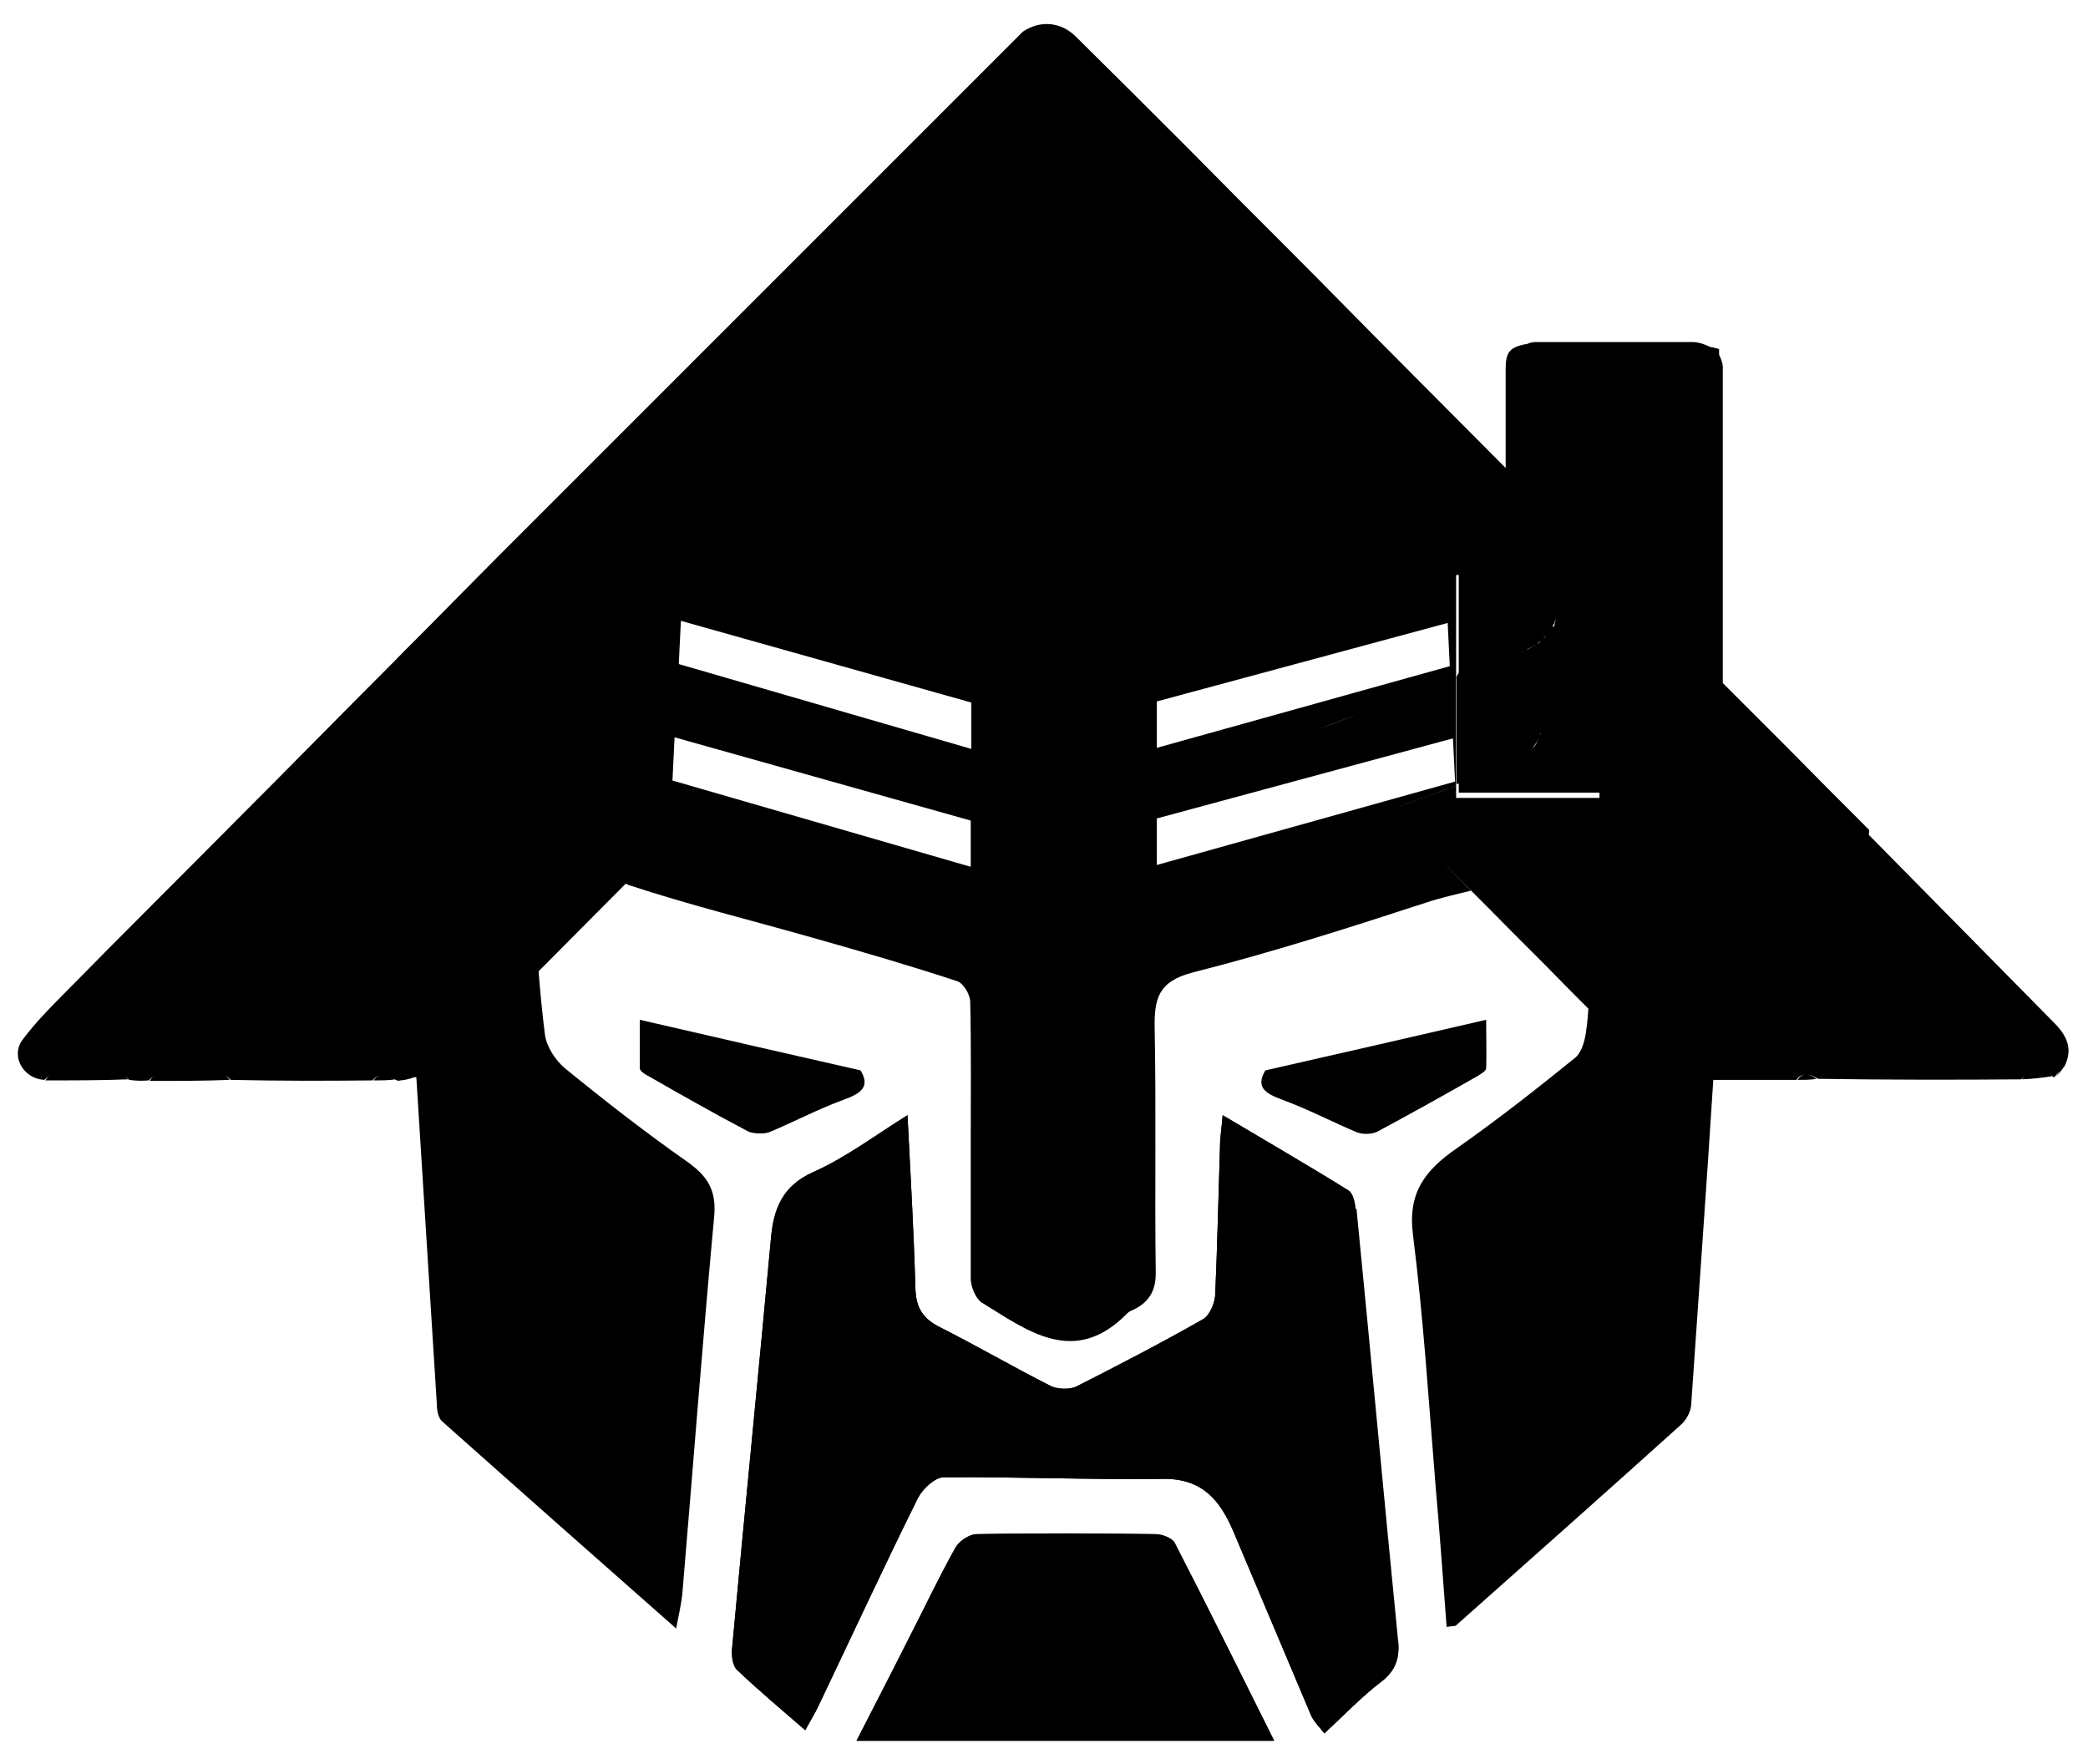
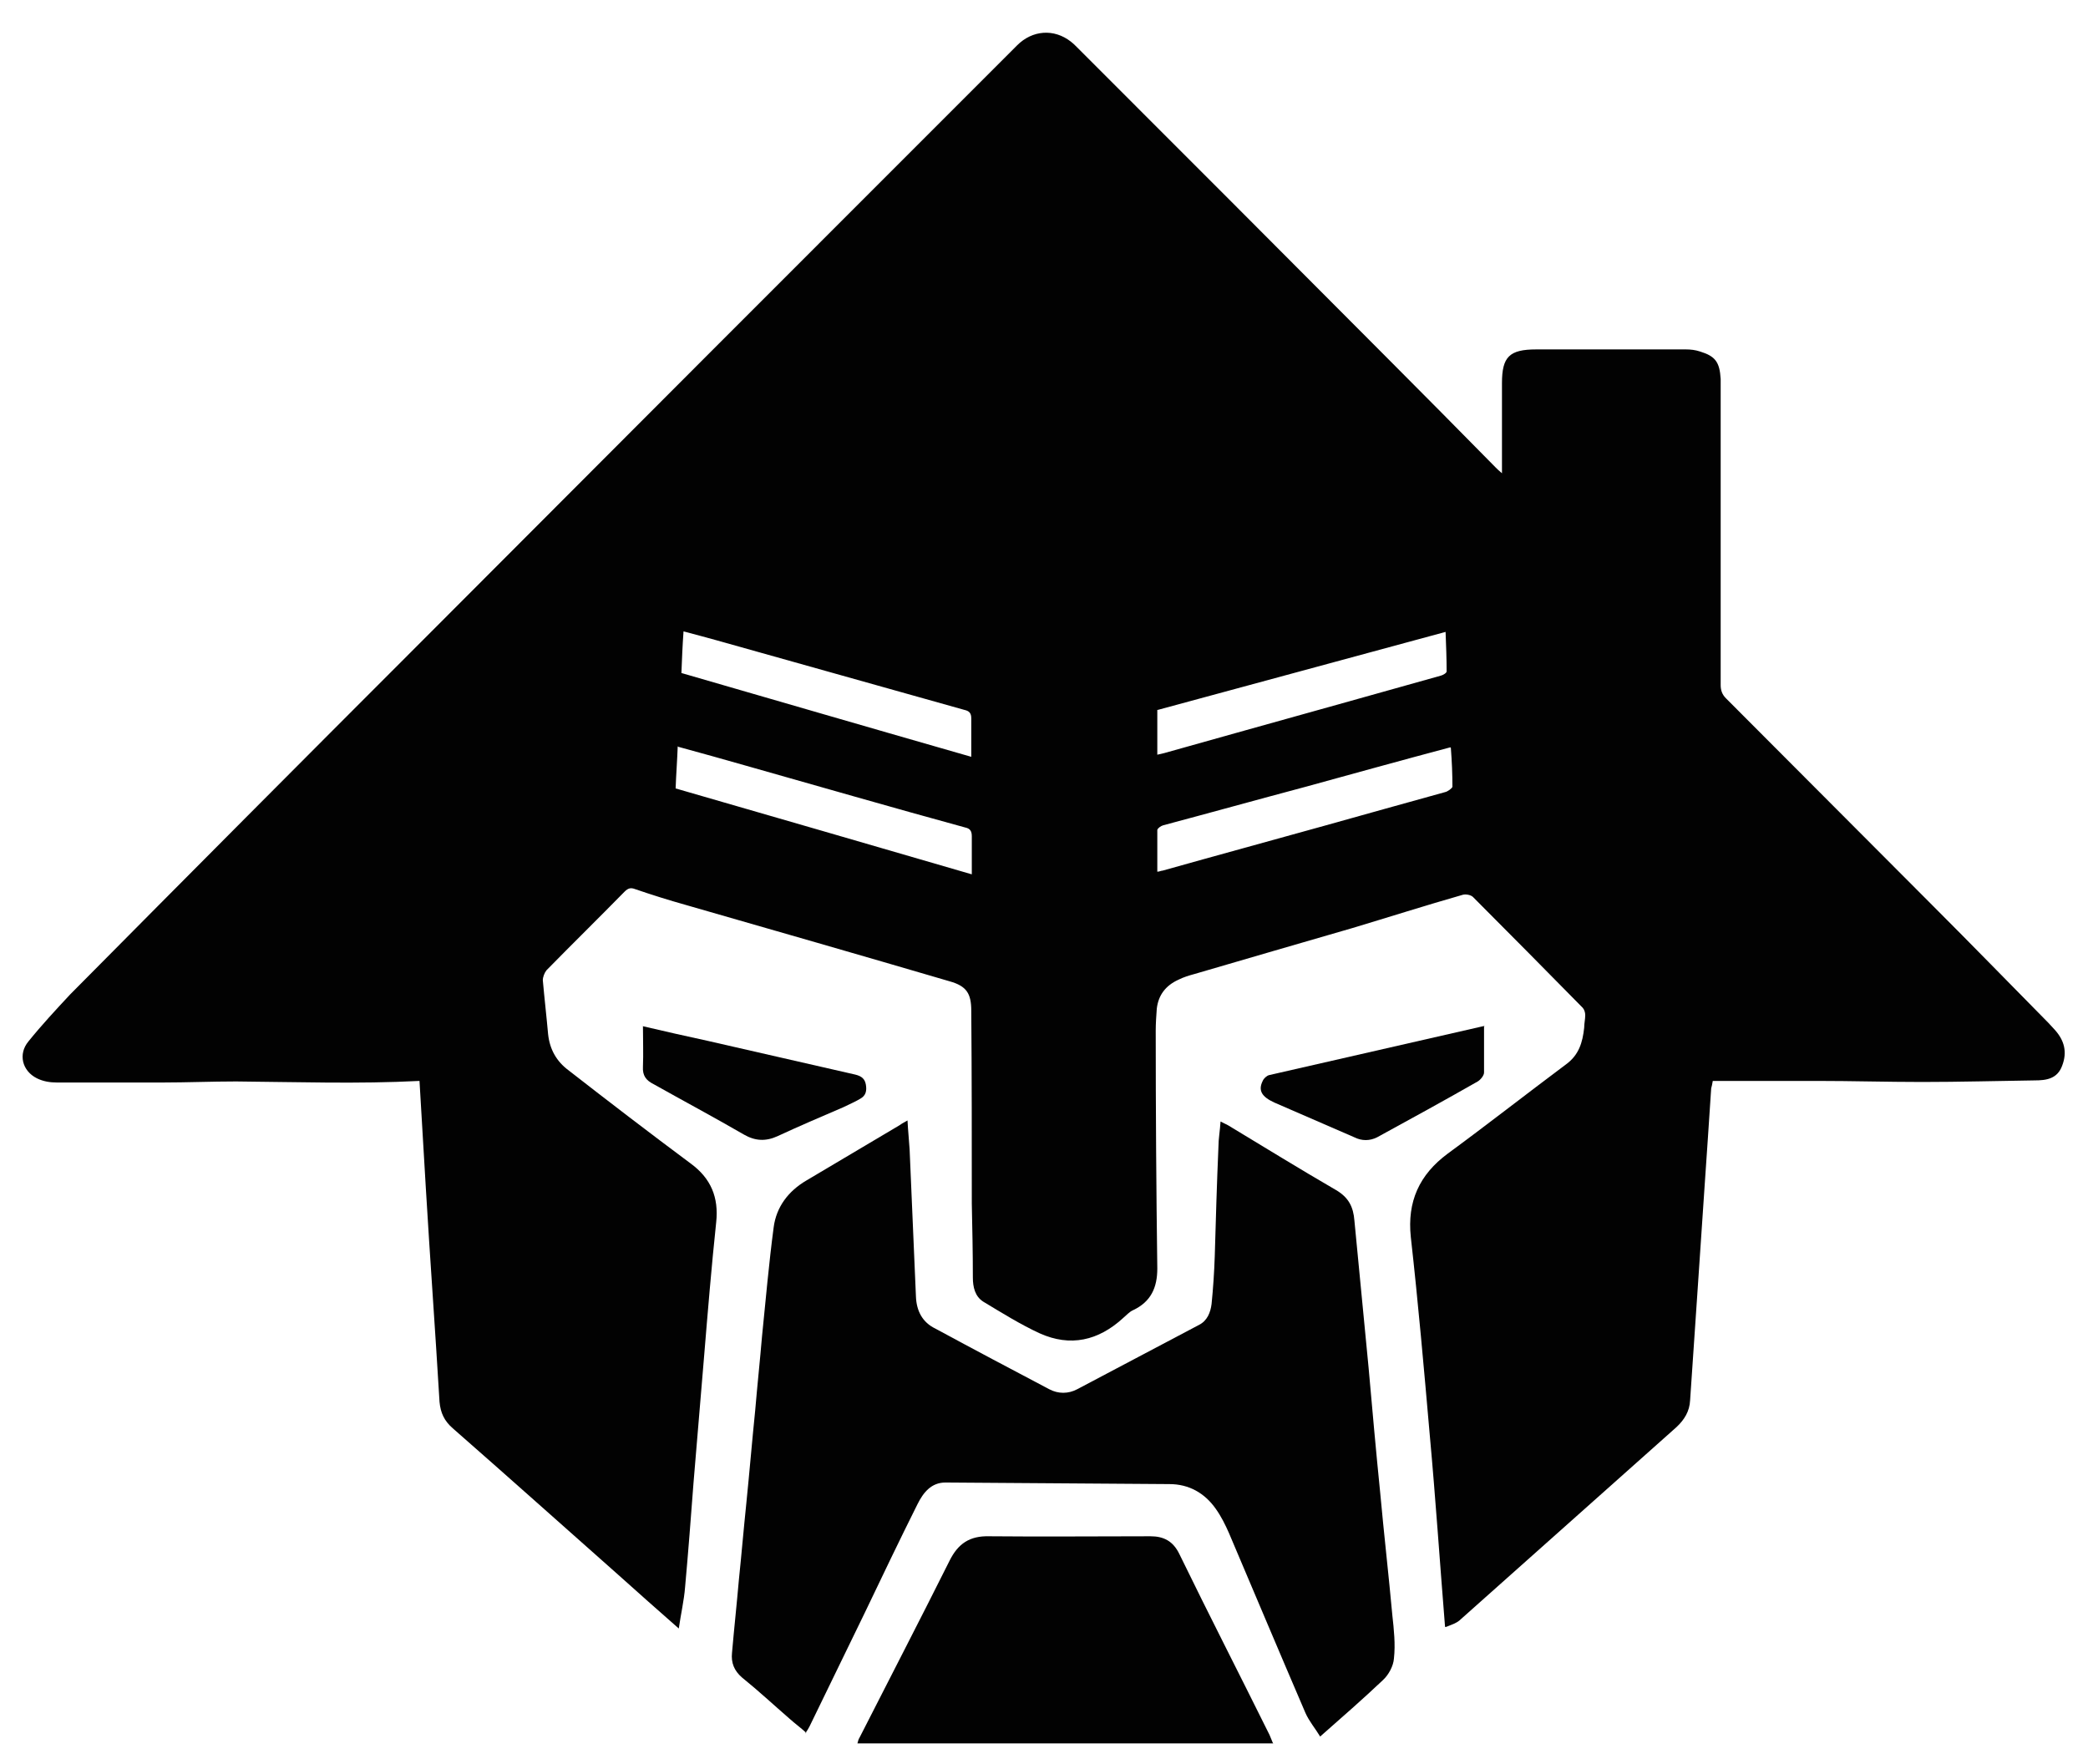
<svg xmlns="http://www.w3.org/2000/svg" version="1.1" viewBox="0 0 396.2 334.6">
  <defs>
    <style>
      .cls-1 {
-         fill: none;
+         fill: #020202;
      }
    </style>
  </defs>
  <g>
    <g id="Layer_1">
-       <path d="M265.1,311.3c-2.7-27.3-5.2-54.6-7.9-82-.1-1.2-.5-2.9-1.3-3.4-7.7-4.8-15.5-9.3-23.9-14.3-.2,2.6-.5,4.2-.5,5.8-.3,9.3-.5,18.6-.9,28,0,1.7-1,4.1-2.3,4.9-7.9,4.5-16,8.7-24.1,12.8-1.3.6-3.5.5-4.8-.1-7.1-3.6-14-7.6-21.1-11.2-3.2-1.6-4.5-3.7-4.6-7.3-.3-10.6-.9-21.2-1.5-32.9-6.4,4-11.8,8.1-17.9,10.8-5.8,2.6-7.5,6.9-8,12.5-2.4,26-5,52-7.4,78-.1,1.3.1,3.2,1,4,4.1,3.9,8.4,7.5,12.9,11.4.9-1.7,1.8-3.1,2.5-4.6,6.3-13.2,12.4-26.4,18.9-39.5.9-1.7,3.2-3.9,4.9-3.9,13.9-.1,27.9.5,41.8.3,7.3,0,10.6,4.1,13.1,9.9,4.9,11.6,9.8,23.2,14.7,34.8.5,1.3,1.6,2.3,2.6,3.6,3.9-3.6,7.1-7,10.8-9.8,2.7-2.1,3.5-4.4,3.2-7.7Z" />
-       <path d="M241.7,330.3h-79.2c3.4-6.7,6.5-12.6,9.5-18.6,3.1-6,6-12.2,9.3-18.1.7-1.2,2.6-2.5,4-2.5,11.3-.2,22.6-.2,33.9,0,1.2,0,3.1.7,3.6,1.6,6.3,12.2,12.4,24.5,18.9,37.6Z" />
      <g>
-         <polygon class="cls-1" points="128.8 126.1 184.3 142.1 184.3 133.3 129.2 117.9 128.8 126.1" />
-         <polygon class="cls-1" points="274.7 118.1 219.5 133.1 219.5 141.8 275.1 126.3 274.7 118.1" />
-         <polygon class="cls-1" points="275.7 140.2 219.5 155.3 219.5 164.1 276 148.4 275.7 140.2" />
-         <polygon class="cls-1" points="127.6 148.1 184.3 164.5 184.3 155.7 128.1 139.9 127.6 148.1" />
-         <path d="M257.7,214.9c.9.4,2.8.3,3.7-.2,6.5-3.5,12.8-7,19.1-10.6.6-.4,1.5-.9,1.5-1.4.1-2.9,0-5.8,0-9.2-14.3,3.3-28.2,6.5-41.9,9.6-1.9,3.2,0,4.4,3.3,5.6,4.9,1.8,9.4,4.2,14.2,6.2Z" />
-         <path d="M145.8,214.9c4.8-2,9.3-4.4,14.2-6.2,3.3-1.2,5.2-2.4,3.3-5.6-13.7-3.1-27.6-6.3-41.9-9.6,0,3.3,0,6.3,0,9.2,0,.5.9,1.1,1.5,1.4,6.3,3.6,12.6,7.2,19.1,10.6.8.4,2.8.5,3.7.2Z" />
-         <path d="M269.3,131.2c-.7.2-1.3.5-2,.7-2.2.8-4.4,1.6-6.5,2.4-3.6,1.3-7.2,2.7-10.8,4,0,0,0,0,0,0,0,0,0,0,0,0,8.9-3.3,17.7-6.6,26.3-9.8h0c-2.3.8-4.6,1.7-7,2.6Z" />
-         <path d="M274.2,149.8c-3.2,1.1-6.4,2.3-9.6,3.5,0,0,0,0,0,0,3.9-1.4,7.7-2.8,11.6-4.2h0c-.7.2-1.3.5-2,.7Z" />
-         <polygon points="316.9 64.9 316.9 64.9 316.9 64.9 316.9 64.9" />
-         <path d="M219.3,291.1c-11.3-.1-22.6-.2-33.9,0-1.4,0-3.3,1.3-4,2.5-3.3,5.9-6.2,12.1-9.3,18.1-3,6-6.1,11.9-9.5,18.6h79.2c-6.5-13-12.6-25.4-18.9-37.6-.5-.9-2.4-1.6-3.6-1.6Z" />
-         <path d="M257.2,229.3c-.1-1.2-.5-2.9-1.3-3.4-7.7-4.8-15.5-9.3-23.9-14.3-.2,2.6-.5,4.2-.5,5.8-.3,9.3-.5,18.6-.9,28,0,1.7-1,4.1-2.3,4.9-7.9,4.5-16,8.7-24.1,12.8-1.3.6-3.5.5-4.8-.1-7.1-3.6-14-7.6-21.1-11.2-3.2-1.6-4.5-3.7-4.6-7.3-.3-10.6-.9-21.2-1.5-32.9-6.4,4-11.8,8.1-17.9,10.8-5.8,2.6-7.5,6.9-8,12.5-2.4,26-5,52-7.4,78-.1,1.3.1,3.2,1,4,4.1,3.9,8.4,7.5,12.9,11.4.9-1.7,1.8-3.1,2.5-4.6,6.3-13.2,12.4-26.4,18.9-39.5.9-1.7,3.2-3.9,4.9-3.9,13.9-.1,27.9.5,41.8.3,7.3,0,10.6,4.1,13.1,9.9,4.9,11.6,9.8,23.2,14.7,34.8.5,1.3,1.6,2.3,2.6,3.6,3.9-3.6,7.1-7,10.8-9.8,2.7-2.1,3.5-4.4,3.2-7.7-2.7-27.3-5.2-54.6-7.9-82Z" />
-         <path d="M480.3,67.2c0-.4,0-.6-.3-.8-.4.2-.7.4-.9.6,0,0,0,0,0,0,0,0,0,0,0,0,.4.1.8.3,1.2.2,0,0,0,0,0,0,0,0,0,0,0,0Z" />
-         <path d="M354.7,157.5c-5.2-5.2-10.4-10.4-15.5-15.6-4.1-4.1-8.2-8.2-12.3-12.3,0-19.9,0-39.7,0-59.6v-.4h0c0-.8-.4-1.6-.7-2.3,0,1.5,0,3.1,0,4.6,0,0,0,0,0,0,0-1.5,0-3.1,0-4.6,0,0,0,0,0,0,0,0,0,0,0,0,0,0,0,0,0,0,0-.2,0-.3,0-.4h0c0-.2,0-.3,0-.4,0,0,0,0,0,0,0-.1,0-.2-.1-.3-.4-.1-.8-.2-1.1-.3-.2,0-.4,0-.5-.1-.2,0-.4,0-.6-.1-.2,0-.4,0-.6-.1-.2,0-.3,0-.5,0-.2,0-.4,0-.7,0-.2,0-.3,0-.5,0-.2,0-.5,0-.7,0-.2,0-.3,0-.5,0-.2,0-.5,0-.7,0-.1,0-.3,0-.4,0-.3,0-.5,0-.8,0-.1,0-.2,0-.4,0-.3,0-.6,0-.8,0-.1,0-.2,0-.3,0,0,0,0,0,0,0,0,0,0,0,0,0,0,0,0,0,0,0,0,0,0,0,0,0,3.1,0,6.1,0,9.1.9,0,0,0,0,0,0,0,0,0,0,0,0-1.7-.7-3.3-1.6-4.9-1.6-1.7,0-3.5,0-5.2,0-8.2,0-16.5,0-24.7,0-.6,0-1.2.2-1.6.4,0,0-.1,0-.2,0-3.1.6-3.8,1.6-3.8,4.7,0,6.3,0,12.5,0,18.8-6.5-6.5-13-13.1-19.5-19.6-7.1-7.1-14.1-14.3-21.2-21.4-6.7-6.7-13.4-13.4-20-20.1h0s0,0,0,0c-6.9-6.9-13.8-13.8-20.8-20.7-2.9-2.9-6.8-3.2-10.1-1l-99.6,99.6c-3.5,3.5-7,7.1-10.5,10.6-3.2,3.3-6.5,6.5-9.7,9.8-9.7,9.7-19.3,19.5-29,29.2-11.1,11.2-22.3,22.3-33.4,33.6-2.7,2.7-5.4,5.5-7.7,8.6-2.2,3.1.3,7.3,4.2,7.5.4-.3.8-.8,1.2-.8-.4,0-.8.6-1,.9,5.4,0,10.6,0,15.7-.2-.3-.3-.5-.6-.7-.6.2,0,.5.3.9.7,1.4.2,2.6.2,3.7.1.4-.3.8-.8,1.2-.8-.4,0-.8.6-1,.9,5.2,0,10.2,0,15.2-.2-.3-.3-.6-.7-.8-.7.3,0,.5.3,1,.7,9.1.2,18,.2,26.9.1.6-.8,1.3-1,2-1-.7,0-1.3.2-1.8,1,1.5,0,2.8,0,4.1-.2-.6-.3-1.1-.6-1.7-.7.6.1,1.2.4,1.8.8.4.2.6.2.9.1.5-.1.9-.3,1.4-.4-.5.1-.9.2-1.3.4.9-.1,1.7-.3,2.5-.6.1,0,.2,0,.4,0,1.3,20.7,2.6,41.5,3.9,62.2,0,1.1.3,2.5,1,3.1,14.6,13,29.2,25.9,44.4,39.3.5-2.6,1-4.7,1.2-6.9,2-23.7,3.8-47.4,6-71.1.5-5-1.1-7.7-5-10.5-8-5.6-15.7-11.6-23.3-17.8-1.8-1.5-3.5-4.1-3.8-6.4-.5-4-.9-8-1.2-12,5.5-5.5,11-11.1,16.5-16.6.2,0,.3.1.5.2,11.5,3.8,23.3,6.7,34.9,10,9.2,2.6,18.5,5.3,27.6,8.3,1.1.4,2.4,2.5,2.4,3.9.2,8.8.1,17.7.1,26.5,0,0,0,0,0,0,0,8.7,0,17.3,0,26,0,1.5.9,3.7,2,4.5,8.8,5.4,17.7,12.4,27.8,2,.3-.3.9-.5,1.3-.7,2.9-1.5,4.1-3.7,4-7.2-.2-15.3.1-30.7-.2-46-.1-5.8.7-9,7.3-10.7,15-3.8,29.7-8.5,44.4-13.3,2.7-.9,5.5-1.5,8.3-2.2-3.3-3.3-6.5-6.6-9.8-9.9,5.9,6,11.9,11.9,17.8,17.9l3.7,3.7h0c.8.8,1.6,1.6,2.4,2.4,2.7,2.8,5.4,5.5,8.2,8.3-.1,1.3-.2,2.7-.4,4-.2,1.8-.8,4.2-2.1,5.3-7.3,5.9-14.8,11.8-22.5,17.2-5.9,4.1-9.3,8.3-8.3,16.3,2,15.8,3,31.8,4.3,47.7.8,8.9,1.4,17.8,2.1,26.8,1.2-.2,1.6-.1,1.8-.3,14.3-12.7,28.5-25.3,42.7-38.1,1-.9,1.8-2.4,1.9-3.7,1.4-20.6,2.9-41.2,4.2-61.7,5.3,0,10.6,0,15.8,0,.5-.8,1.1-1,1.8-1-.6,0-1.1.2-1.6,1,1.4,0,2.5,0,3.6-.2-.6-.4-1.2-.7-1.7-.8.6.1,1.3.4,2,.8,13,.2,25.7.2,38.5.1.5-.3.9-.7,1.4-.9-.5.1-.9.6-1.2.9,2.1-.1,3.9-.3,5.7-.6-.2-.4-.5-.9-.6-.8.2,0,.4.4.7.9.2.2.4,0,.4,0,.3-.4.6-.7,1-1.1-.3.4-.6.8-.8,1.1.6-.6,1.1-1.2,1.4-1.7,0,0,.1-.1.2-.2,1.7-3.3.5-5.8-1.7-8.1-11.8-12-23.6-23.9-35.4-35.9ZM184.3,164.5l-56.7-16.4.4-8.2,56.2,15.8v8.8ZM184.3,142.1l-55.5-16.1.4-8.2,55.1,15.5v8.8ZM219.5,133.1l55.2-14.9.4,8.2-55.6,15.5v-8.8ZM219.5,164.1v-8.8l56.2-15.2.4,8.2-56.5,15.8ZM303.5,151.4h-27.2v-2.3c-3.9,1.4-7.7,2.8-11.6,4.2,0,0,0,0,0,0,3.2-1.2,6.4-2.3,9.6-3.5.7-.2,1.3-.5,2-.7v-20.5c-8.7,3.2-17.4,6.5-26.3,9.8,0,0,0,0,0,0,0,0,0,0,0,0,3.6-1.4,7.2-2.7,10.8-4,2.2-.8,4.4-1.6,6.5-2.4.7-.2,1.3-.5,2-.7,2.3-.9,4.7-1.7,7-2.6v-19.6h27.2v42.4Z" />
-         <path d="M292.1,140.2c0,0,0-.2.1-.3,0,0,0,0,0,0,0,0,0,.1,0,.2Z" />
-         <path d="M290,123.4c-.1,0-.2.1-.3.2-.2.1-.5.2-.7.3-.1,0-.2.1-.3.2-.4.2-.7.3-1.1.5,0,0,0,0,0,0h0c-2.8,1-5.6,2.1-8.3,3.1-.6.2-1.2.4-1.8.7-.3.1-.7.2-1,.4h0c3.7-1.4,7.5-2.8,11.2-4.1.9-.3,1.8-.7,2.5-1.1Z" />
-         <path d="M286.7,145.3c-.2,0-.4.2-.6.3-.1,0-.2,0-.3.1-.4.1-.7.3-1.1.4-2.8,1-5.6,2-8.4,3h0c2.8-1,5.6-2,8.4-3,.7-.3,1.4-.5,2.1-.8Z" />
-         <path d="M292.3,139.5c0-.1,0-.3.1-.4,0,0,0,0,0,0,0,.1,0,.2-.1.4Z" />
-         <path d="M292.7,136.8c0-.3,0-.7,0-1,0,.4,0,.7,0,1,0,0,0,0,0,0Z" />
-         <path d="M295.4,116.3s0,0,0,0c0-.1,0-.3,0-.4,0,.1,0,.3,0,.4Z" />
-         <path d="M295.5,115.3s0,0,0,0c0-.3,0-.7,0-1,0,.3,0,.7,0,1Z" />
-         <path d="M292.5,138.8c0-.1,0-.2,0-.3,0,0,0,.2,0,.3,0,0,0,0,0,0Z" />
-         <path d="M295.2,117.3s0,0,0,0c0-.2,0-.3.1-.5,0,.1,0,.3,0,.4Z" />
-         <path d="M291.5,141.3c0-.2.2-.3.3-.5,0,0,0,0,0,0-.1.3-.3.6-.5.8,0,0,0,0,0,0,0,0,0-.2.1-.3Z" />
-         <path d="M290.9,142.2c0-.1.2-.2.2-.3-.1.2-.2.3-.3.5,0,0,0,0,0,0,0,0,0,0,0,0Z" />
-         <path d="M292,140.5c0,0,0-.2.1-.3,0,.1-.1.3-.2.4,0,0,0-.1,0-.1Z" />
-         <path d="M290.5,142.7c0,.1-.2.2-.3.3,0,0,0,0,.1-.1,0,0,.1-.1.2-.2Z" />
-         <path d="M289.7,143.4c0,0-.1.1-.2.2,0,0,0,0,.1-.1,0,0,0,0,0,0Z" />
-         <path d="M276.3,128.6c.3-.1.7-.2,1-.4.6-.2,1.2-.4,1.8-.7,2.8-1,5.6-2.1,8.3-3.1h0s0,0,0,0c.4-.1.8-.3,1.1-.5.1,0,.2-.1.3-.2.2-.1.5-.2.7-.3.1,0,.2-.1.3-.2.2-.1.4-.2.6-.3.1,0,.3-.1.4-.2.3-.2.5-.3.8-.5,0,0,0,0,0,0,.2-.2.4-.3.6-.5,0,0,0,0,.1,0,.2-.2.4-.4.6-.6,0,0,0,0,0,0,.2-.3.5-.5.7-.8,0,0,0,0-.1.1-.1.2-.2.3-.4.5,0,0-.1.2-.2.2,0,0,0,0,0,0,0,0,0,0,0,0-.1.1-.3.3-.4.4,0,0,0,0-.1.1,0,0,0,0,0,0,0,0,0,0,0,0-.2.2-.4.4-.6.5,0,0,0,0,0,0,0,0,0,0,0,0,0,0,0,0-.1,0-.2.2-.4.3-.7.5,0,0,0,0,0,0,0,0-.2.1-.3.2,0,0,0,0,0,0-.2.1-.4.2-.6.3,0,0,0,0,0,0-.8.4-1.6.8-2.5,1.1-3.7,1.4-7.5,2.8-11.2,4.1v20.5c2.8-1,5.6-2,8.4-3,.4-.1.8-.3,1.1-.4.1,0,.2,0,.3-.1.2,0,.4-.2.6-.3,0,0,.2,0,.2-.1.2-.1.5-.2.7-.4.2-.1.5-.3.7-.4,0,0,.2-.1.3-.2.3-.2.6-.4.9-.7,0,0,.1-.1.2-.2.2-.1.3-.3.5-.4.1,0,.2-.2.3-.3.1-.1.2-.2.3-.4.1-.2.2-.3.3-.5,0,0,.1-.2.2-.3.2-.3.3-.5.5-.8,0,0,0,0,0,0,0,.2-.2.3-.3.5,0,0,0,.2-.1.3,0,0,0,0,0,0,0,.1-.1.2-.2.3,0,.1-.1.2-.2.3,0,0,0,0,0,0,0,0,0,0,0,0-.1.1-.2.2-.3.4,0,0-.1.1-.2.2,0,0,0,0-.1.1,0,0,0,0,0,0-.1.1-.2.2-.4.3,0,0,0,0,0,0,0,0,0,0-.1.1,0,0-.1,0-.2.1-.1.1-.3.2-.5.3-.1,0-.2.1-.3.2,0,0,0,0,0,0,0,0-.2.1-.3.2,0,0-.2.1-.2.2-.1,0-.2.1-.4.2,0,0,0,0,0,0-.2,0-.3.2-.5.2,0,0-.2,0-.2.1,0,0,0,0-.1,0,0,0,0,0,0,0-.6.3-1.3.6-2.1.8-2.8,1-5.6,2-8.4,3v2.3h27.2v-42.4h-27.2v19.6ZM292.1,140.2c0,0,0,.2-.1.3,0,0,0,.1,0,.1,0-.1.1-.3.2-.4,0,0,0-.1,0-.2,0,0,0,0,0,0,0,0,0,.2-.1.3ZM292.3,139.5s0,.1,0,.1c0,0,0,0,0,0,0,0,0-.2,0-.2,0-.1,0-.2.1-.4,0,0,0,0,0,0,0,.2,0,.3-.1.4ZM292.6,138.2c0,0,0,.2,0,.3,0,.1,0,.2,0,.3,0,0,0,0,0,0,0,0,0-.2,0-.3,0-.1,0-.2,0-.4,0,0,0,0,0,0ZM292.7,137.1c0,.2,0,.4,0,.7,0,0,0,0,0,0,0-.3,0-.5,0-.8,0,0,0,0,0,0ZM292.8,135.7s0,0,0,0c0,.4,0,.7,0,1,0,0,0,0,0,0,0-.3,0-.7,0-1,0,0,0,0,0,0h0ZM295.5,115.3c0-.3,0-.7,0-1,0,0,0,0,0,0h0s0,0,0,0c0,.4,0,.7,0,1,0,0,0,0,0,0ZM295.4,116.3c0-.1,0-.3,0-.4,0-.1,0-.2,0-.3,0,0,0,0,0,0,0,0,0,.2,0,.3,0,.1,0,.3,0,.4,0,0,0,0,0,0ZM295.2,117.3c0-.1,0-.3,0-.4,0,0,0-.2,0-.2,0,0,0,0,0,0,0,0,0,.1,0,.2,0,.2,0,.4-.1.5,0,0,0,0,0,0ZM294.6,119c0,0,0-.2.1-.3.2-.4.3-.8.5-1.2,0,0,0,0,0,0,0,.2-.1.5-.2.7,0,0,0,.1,0,.2,0,.1,0,.2-.1.3,0,0,0,.2-.1.3,0,0,0,.2-.1.2,0,0,0,.1-.1.2-.1.2-.2.4-.3.5,0,0,0,0,0,0,.2-.3.5-.7.6-1.1Z" />
-         <path d="M290.6,123c-.2.1-.4.2-.6.3,0,0,0,0,0,0,.2-.1.4-.2.6-.3Z" />
-         <path d="M290.9,122.8c-.1,0-.2.1-.4.2,0,0,0,0,0,0,.1,0,.2-.1.3-.2Z" />
-         <path d="M288.6,144.3c0,0-.2.1-.3.2,0,0,.2-.1.3-.2,0,0,0,0,0,0Z" />
-         <path d="M287.6,144.8c-.2.1-.5.2-.7.4,0,0,.2,0,.2-.1.2,0,.3-.2.5-.2Z" />
-         <path d="M293.2,121.1c-.2.2-.4.4-.6.6,0,0,0,0,.1-.1.2-.1.3-.3.4-.4Z" />
-         <path d="M293.8,120.3s0,0,.1-.1c-.2.3-.4.6-.7.8,0,0,.1-.1.2-.2.1-.2.3-.3.4-.5Z" />
-         <path d="M291.6,122.4s0,0,.1,0c-.3.2-.5.4-.8.5,0,0,0,0,0,0,.2-.1.5-.3.7-.5Z" />
-         <path d="M289.4,143.7c0,0,.1,0,.2-.1-.3.2-.6.5-.9.7.1,0,.2-.1.3-.2.2-.1.3-.2.5-.3Z" />
-         <path d="M288.1,144.6c0,0,.2-.1.2-.2-.2.1-.5.3-.7.4,0,0,0,0,0,0,.1,0,.2-.1.4-.2Z" />
-         <path d="M286.9,145.2c0,0-.2,0-.2.1,0,0,0,0,0,0,0,0,0,0,.1,0Z" />
-         <path d="M290.2,143c-.1.1-.3.3-.5.4.1-.1.3-.2.4-.3,0,0,0,0,0,0Z" />
-         <path d="M292.3,139.6s0-.1,0-.1c0,0,0,.2,0,.2,0,0,0,0,0,0Z" />
-         <path d="M291.8,122.2s0,0,0,0c0,0,0,0,0,0,0,0,0,0,0,0Z" />
-         <path d="M294.9,118.3c0-.2.2-.5.2-.7,0,0,0,0,0,0-.1.4-.3.8-.5,1.2,0-.1.1-.2.1-.3,0,0,0-.1,0-.2Z" />
-         <path d="M294.3,119.5c0,0,0-.1.1-.2,0,0,0-.2.1-.2-.2.4-.4.8-.6,1.1,0,0,0,0,0,0,.1-.2.2-.4.3-.5Z" />
-         <path d="M295.5,115.6c0,.1,0,.2,0,.3,0,0,0-.2,0-.3,0,0,0,0,0,0Z" />
-         <path d="M295.4,116.6c0,0,0,.2,0,.2,0,0,0-.1,0-.2,0,0,0,0,0,0Z" />
-         <path d="M292.6,138.2s0,0,0,0c0,.1,0,.2,0,.4,0,0,0-.2,0-.3Z" />
-         <path d="M292.7,137.8c0-.2,0-.4,0-.7,0,0,0,0,0,0,0,.3,0,.5,0,.8,0,0,0,0,0,0Z" />
-         <path d="M295.6,114.2s0,0,0,0c0,0,0,0,0,0h0Z" />
-         <path d="M292.8,135.7h0s0,0,0,0c0,0,0,0,0,0Z" />
-         <path d="M293.2,121s0,0,0,0c0,0,0,0,0,0,0,0,0,0,0,0Z" />
-         <path d="M292.6,121.6s0,0-.1,0c0,0,0,0,0,0,0,0,0,0,0,0Z" />
+         <path class="cls-1" d="M274.2,308.7c-1-12.4-1.8-24.4-2.9-36.4-1.1-12.6-2.2-25.1-3.6-37.6-.7-6.7,1.6-11.8,7-15.8,7.5-5.5,14.9-11.3,22.4-16.9,2.5-1.8,3.2-4.2,3.5-7,0-.8.2-1.6.2-2.4,0-.5-.2-1.1-.5-1.4-6.9-7-13.8-14-20.8-21-.4-.4-1.4-.6-2-.4-7,2-13.9,4.2-20.9,6.3-10,2.9-20,5.8-29.9,8.7-1.1.3-2.1.6-3.1,1.1-2.4,1.1-3.8,2.9-4.1,5.5-.1,1.4-.2,2.8-.2,4.2,0,15,.1,30.1.3,45.1,0,3.6-1.2,6.3-4.6,7.9-.7.3-1.3,1-1.9,1.5-4.7,4.3-10,5.5-15.8,2.9-3.7-1.7-7.2-3.9-10.7-6-1.6-1-2-2.8-2-4.6,0-4.7-.1-9.4-.2-14,0-12.2,0-24.4-.1-36.6,0-3.3-.9-4.7-4.1-5.6-16.7-4.9-33.4-9.7-50.1-14.5-3.2-.9-6.4-1.9-9.6-3-.8-.3-1.3-.2-2,.5-4.9,5-9.9,9.9-14.8,14.9-.4.5-.7,1.3-.7,1.9.3,3.4.7,6.8,1,10.2.3,2.9,1.6,5.2,3.9,6.9,7.7,6,15.4,11.9,23.2,17.7,3.8,2.8,5.3,6.4,4.8,11.1-.9,8.5-1.6,17-2.3,25.5-.7,8-1.3,15.9-2,23.9-.5,6.6-1,13.2-1.6,19.8-.2,2.6-.8,5.1-1.2,7.9-4-3.5-7.7-6.8-11.5-10.2-10.5-9.3-20.9-18.6-31.4-27.8-1.6-1.4-2.3-2.9-2.5-5-.8-13.5-1.8-27.1-2.6-40.6-.4-6.8-.8-13.6-1.2-20.3-11.7.6-23.2.2-34.8.1-4.7,0-9.3.2-14,.2-6.7,0-13.4,0-20,0-1.3,0-2.6-.2-3.8-.8-2.8-1.4-3.6-4.6-1.6-7,2.5-3.1,5.2-6,7.9-8.9,22.1-22.3,44.3-44.6,66.5-66.8,37.7-37.8,75.5-75.6,113.2-113.3,2.9-2.9,7-3.2,10.2-.7.4.3.8.7,1.1,1,19.6,19.6,39.2,39.2,58.7,58.8,7,7,13.9,14,20.8,21,.3.3.6.6,1.2,1.1v-1.7c0-5.1,0-10.3,0-15.4,0-5,1.4-6.4,6.5-6.4,9.5,0,18.9,0,28.4,0,.9,0,1.8.1,2.7.4,2.9.9,3.7,2,3.9,5.2,0,.4,0,.8,0,1.2,0,19,0,37.9,0,56.9,0,1,.3,1.8,1,2.5,13.1,13.1,26.1,26.2,39.2,39.3,7.4,7.4,14.7,14.9,22,22.3.4.4.8.9,1.2,1.3,1.8,2,2.4,4.2,1.4,6.8-.9,2.5-3,2.8-5.2,2.8-7.1.1-14.3.3-21.4.3-6.6,0-13.3-.2-19.9-.2-6.6,0-13.2,0-19.8,0-.1.7-.2,1-.3,1.4-.8,12.4-1.7,24.8-2.5,37.1-.5,7.4-1,14.8-1.5,22.1-.1,2.1-1.1,3.7-2.6,5.1-13.7,12.2-27.5,24.5-41.2,36.7-.6.5-1.5.8-2.5,1.2ZM128.6,141.6c-.1,2.7-.3,5.3-.4,8,18.7,5.4,37.3,10.8,56.2,16.3,0-2.6,0-4.9,0-7.2,0-1-.3-1.5-1.3-1.7-13.9-3.8-27.7-7.8-41.5-11.7-4.2-1.2-8.5-2.4-12.9-3.6ZM275.2,141.8c-9.4,2.5-18.4,5-27.5,7.5-9,2.4-18,4.9-27,7.3-.4.1-1.1.6-1.1.9,0,2.6,0,5.2,0,7.9.4,0,.7-.2,1-.2,10.3-2.9,20.6-5.7,31-8.6,7.5-2.1,15-4.2,22.6-6.3.5-.1,1.3-.7,1.4-1,0-2.4-.1-4.8-.3-7.4ZM184.3,143.6c0-2.6,0-5,0-7.3,0-1-.4-1.4-1.3-1.6-15.7-4.4-31.3-8.8-47-13.2-2.1-.6-4.1-1.1-6.3-1.7-.2,2.8-.3,5.3-.4,7.9,18.3,5.3,36.5,10.6,55,15.9ZM219.6,134.7v8.5c.5-.1.9-.2,1.3-.3,4.6-1.3,9.3-2.6,13.9-3.9,12.9-3.6,25.8-7.2,38.6-10.8.4-.1,1.1-.5,1.1-.8,0-2.4-.1-4.9-.2-7.5-18.4,5-36.5,9.9-54.6,14.8Z" />
+         <path class="cls-1" d="M153,328.8c-1.1-1-2.2-1.8-3.2-2.7-3-2.6-5.9-5.3-9-7.8-1.5-1.3-2.1-2.8-1.9-4.7.4-4.6.9-9.2,1.3-13.8.5-4.8.9-9.6,1.4-14.4.6-5.9,1.1-11.9,1.7-17.8.4-4.7.9-9.4,1.3-14.1.7-6.9,1.3-13.8,2.2-20.6.5-3.9,2.8-6.9,6.2-8.9,5.9-3.5,11.8-7,17.7-10.5.4-.3.8-.5,1.5-.9.1,2,.3,3.8.4,5.5.4,9.3.8,18.6,1.2,27.9.1,2.7,1.2,4.9,3.7,6.1,7.2,3.9,14.4,7.7,21.6,11.5,1.7.9,3.6.9,5.3,0,7.7-4.1,15.4-8.1,23.1-12.2,1.6-.8,2.2-2.4,2.4-4,.3-3,.5-6,.6-9,.2-6.9.4-13.9.7-20.8,0-1.5.3-3.1.4-4.8.6.3,1,.5,1.4.7,6.8,4.1,13.6,8.3,20.5,12.3,2.4,1.4,3.3,3.2,3.5,5.8.9,9.3,1.8,18.7,2.7,28,.7,7.9,1.4,15.8,2.2,23.7.7,7.7,1.6,15.5,2.3,23.2.3,2.7.6,5.5.3,8.2-.1,1.4-1,3.1-2.1,4.1-3.8,3.6-7.7,7-11.9,10.7-.9-1.5-2.1-2.9-2.8-4.5-4.9-11.4-9.7-22.8-14.5-34.1-.7-1.6-1.5-3.2-2.5-4.6-2.1-3-5.1-4.7-8.8-4.7-14.2-.1-28.3-.2-42.5-.3-2.7,0-4.2,1.9-5.3,4.1-3.4,6.8-6.7,13.7-10,20.6-3.5,7.2-7,14.4-10.5,21.6-.2.4-.4.7-.8,1.3Z" />
+         <path class="cls-1" d="M241.6,330.8h-78.9c.1-.4.2-.8.4-1.1,5.7-11.2,11.5-22.4,17.1-33.6,1.6-3.2,3.8-4.7,7.5-4.6,10.2.1,20.4,0,30.6,0,2.5,0,4.3.9,5.5,3.4,5.6,11.5,11.4,22.8,17.1,34.3.2.5.4,1,.7,1.7Z" />
+         <path class="cls-1" d="M121.9,194.7c4.2,1,8.3,1.9,12.4,2.8,9.3,2.1,18.7,4.3,28,6.4,1.2.3,1.8.8,2,1.9.2,1.2,0,2.1-1.1,2.7-1,.6-2.2,1.1-3.2,1.6-4.2,1.8-8.4,3.6-12.5,5.5-2.2,1-4.2.9-6.3-.3-5.7-3.3-11.5-6.4-17.2-9.6-1.4-.7-2.1-1.6-2-3.3.1-2.5,0-5,0-7.7Z" />
+         <path class="cls-1" d="M281.6,194.8c0,2.9,0,5.8,0,8.7,0,.6-.7,1.4-1.2,1.7-6.3,3.6-12.7,7.1-19.1,10.6-1.4.7-2.9.7-4.3,0-5.1-2.2-10.1-4.4-15.2-6.6-2.4-1.1-3.1-2.3-2.2-4.1.2-.5.8-1,1.2-1.1,13.6-3.1,27.1-6.2,40.7-9.3,0,0,0,0,.2,0Z" />
      </g>
    </g>
  </g>
</svg>
